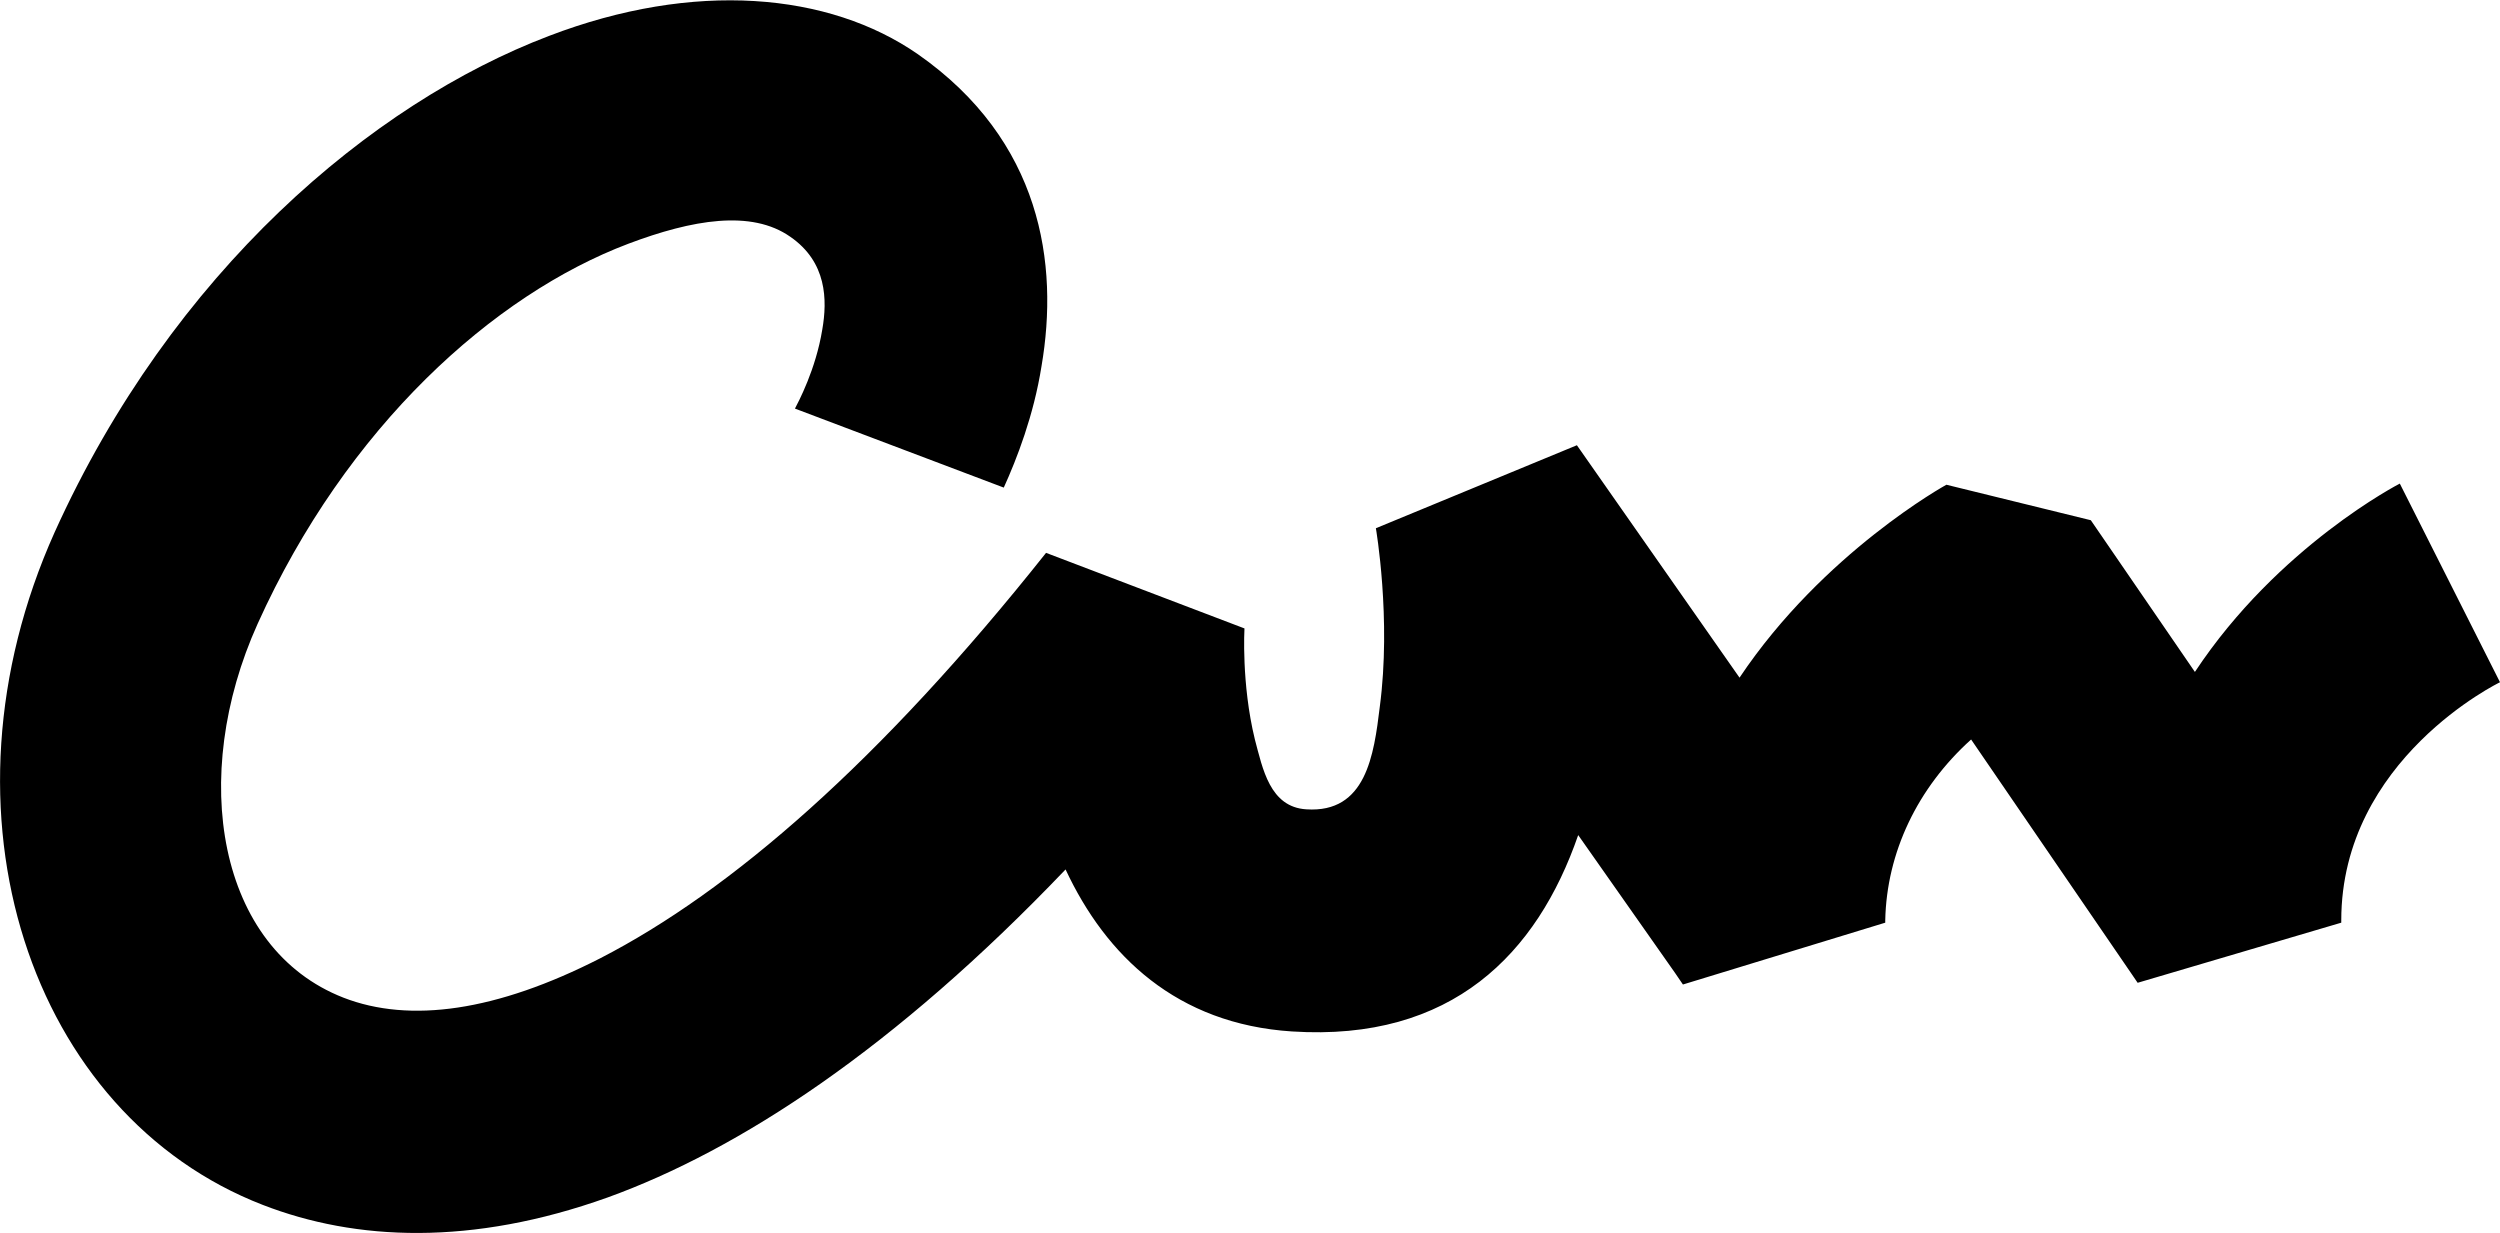
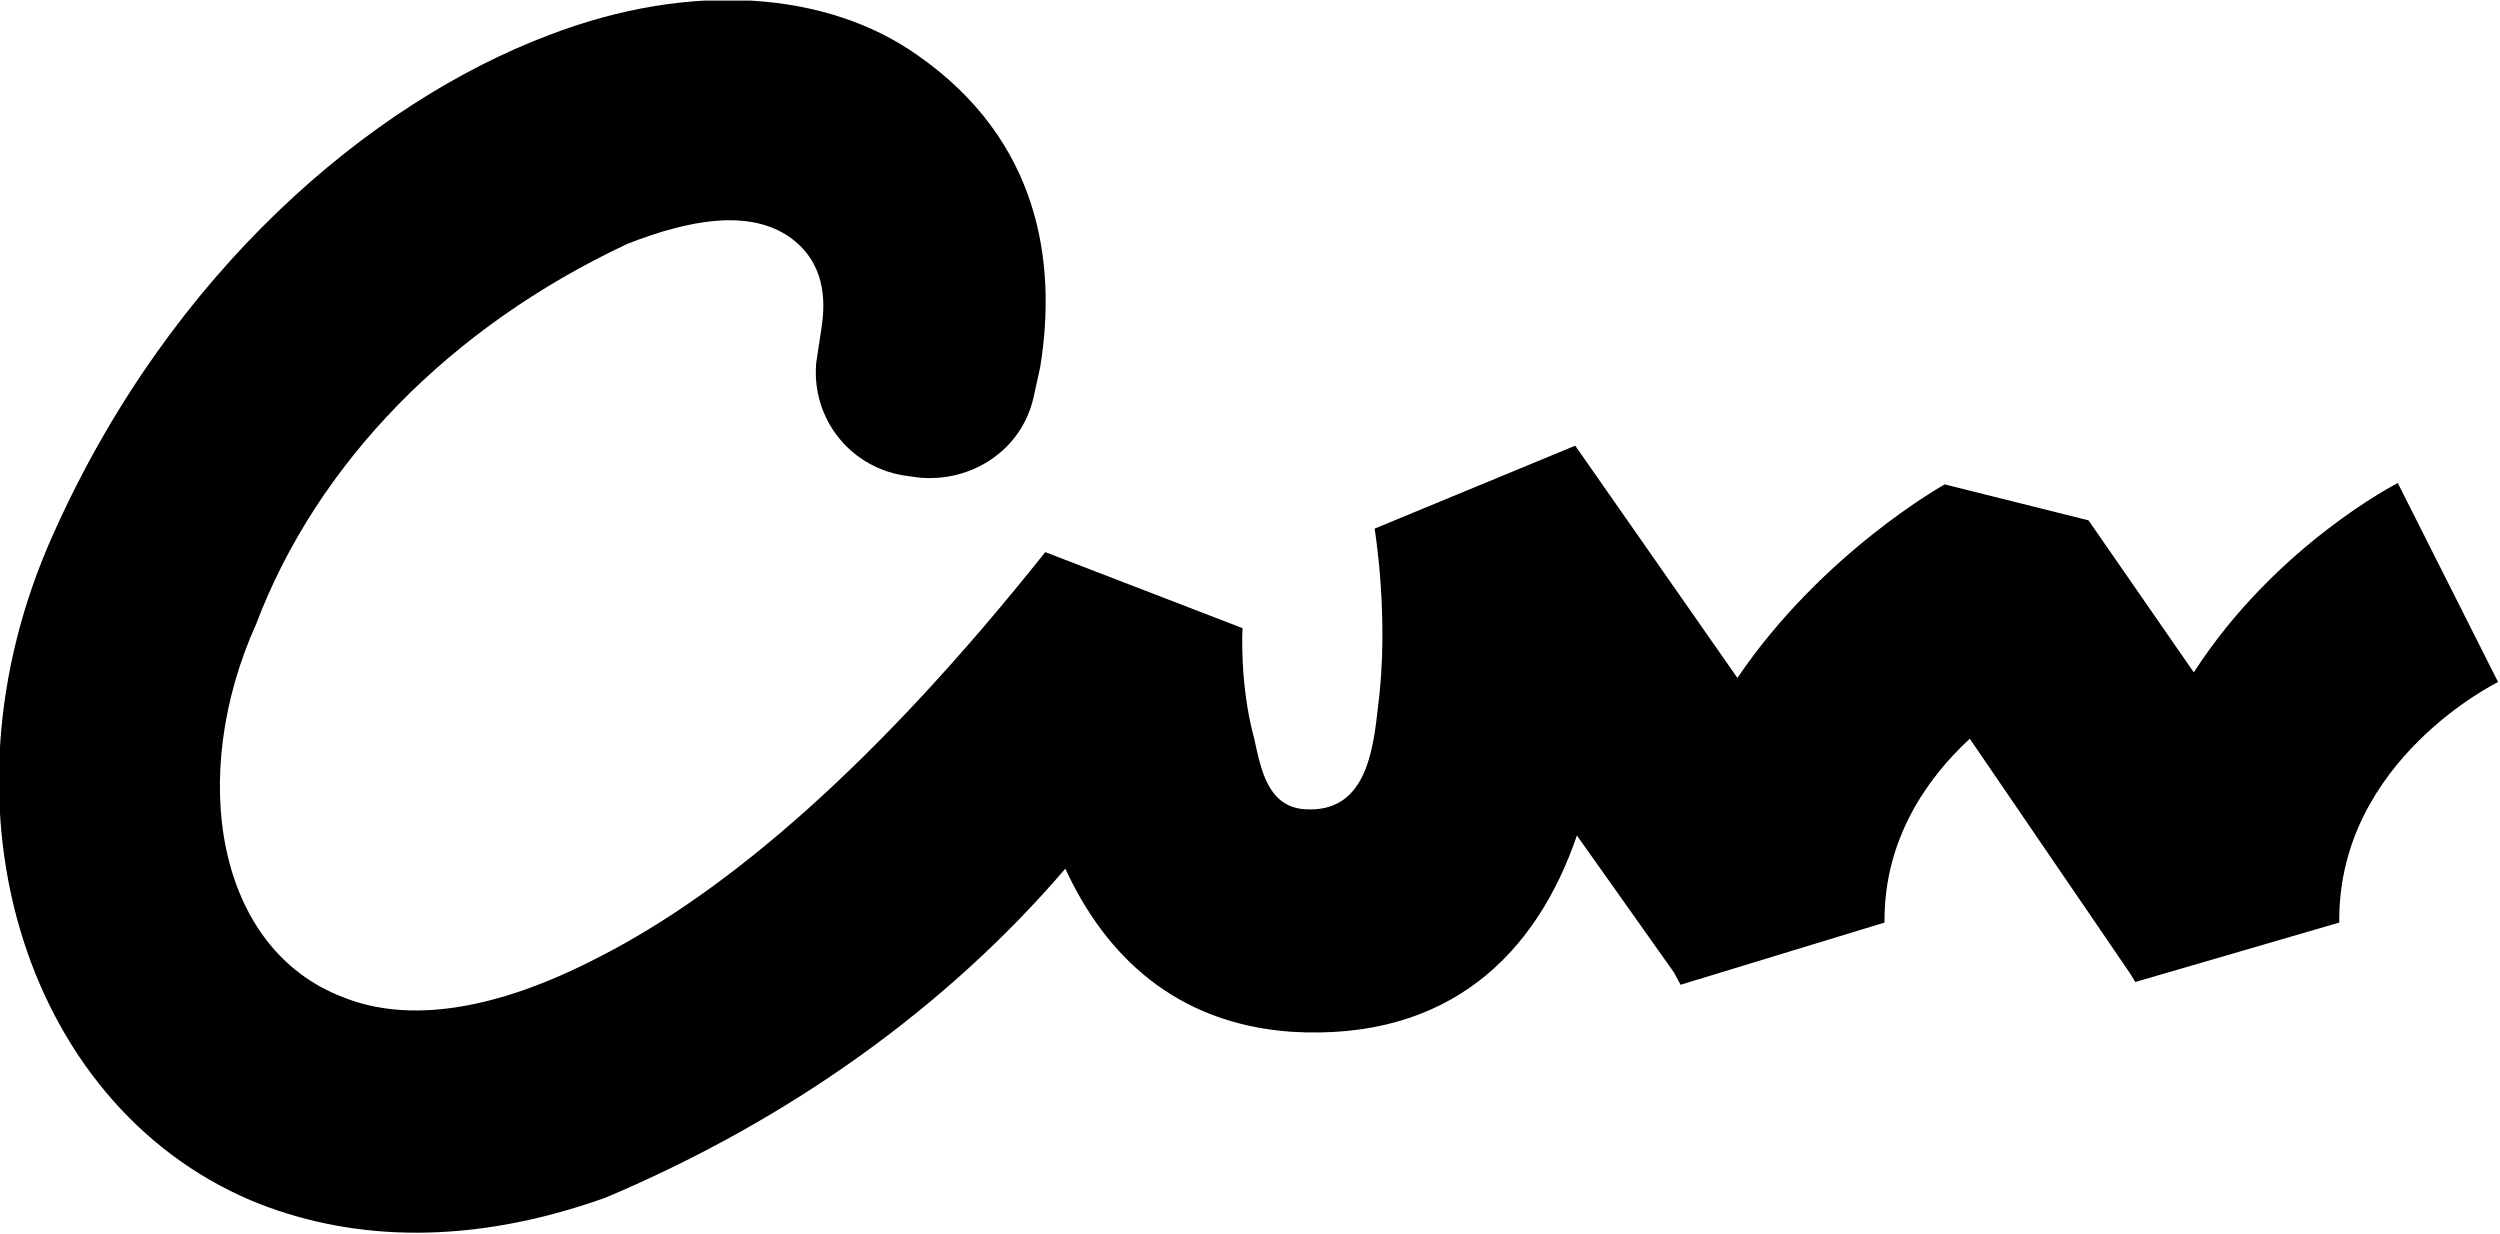
- <svg xmlns="http://www.w3.org/2000/svg" xml:space="preserve" fill-rule="evenodd" stroke-linejoin="round" stroke-miterlimit="2" clip-rule="evenodd" viewBox="0 0 3843 1895">
-   <g transform="matrix(1 0 0 .880022 -9283 -1161)">
-     <path fill="none" d="M9283 1320h3843v2153H9283z" />
+ <svg xmlns="http://www.w3.org/2000/svg" xml:space="preserve" fill-rule="evenodd" stroke-linejoin="round" stroke-miterlimit="2" clip-rule="evenodd" viewBox="0 0 936 462">
+   <g transform="matrix(.625933 0 0 .517513 -6969 -1617)">
+     <path fill="none" d="M11133 3125h1495v892h-1495z" />
    <clipPath id="a">
-       <path d="M9283 1320h3843v2153H9283z" />
+       <path d="M11133 3125h1495v892h-1495z" />
    </clipPath>
    <g clip-path="url(#a)">
-       <path d="m11870 3039-12-20-149-241c-63 207-194 361-440 343-177-13-286-132-348-283-263 313-502 490-704 573-209 85-387 76-530 13-357-157-514-684-320-1175 181-455 487-749 760-867 223-97 430-76 567 32 190 151 217 366 190 545-12 86-38 162-58 212l-321-138c5-11 32-68 42-138 8-52 7-118-49-162-60-48-151-30-249 12-207 89-433 319-570 664-106 267-62 567 132 653 102 45 235 24 395-69 200-117 430-343 685-708l305 132s-5 96 16 194c12 51 23 118 79 122 92 7 104-95 113-179 18-154-6-312-6-312l309-145 250 406c129-219 318-337 318-337l222 62 160 265c128-220 315-329 315-329l154 347s-244 134-244 416v4l-313 105-9-15-247-410a464 464 0 0 0-132 316v4l-311 108Z" />
+       <path d="m12139 3837-4-9-58-99c-24 85-76 149-171 142-69-6-111-55-135-118a761 761 0 0 1-275 238c-81 35-150 31-206 5-138-65-200-283-124-486 70-189 189-311 296-360 86-40 167-31 220 14 74 62 84 151 74 226l-4 22c-7 38-37 62-69 58l-6-1c-34-5-58-41-55-82l3-24c3-22 2-49-19-67-24-20-59-13-97 5a482 482 0 0 0-222 275c-41 110-24 235 52 270 39 19 91 10 153-29 78-48 167-141 267-293l118 55s-2 40 7 80c4 22 8 49 30 51 36 3 41-40 44-74 7-64-2-129-2-129l120-60 97 168c51-91 124-140 124-140l86 26 63 110c49-92 122-137 122-137l60 144s-95 56-95 172v2l-122 43-3-6-96-170c-26 29-51 73-51 131v2l-122 45Z" />
    </g>
  </g>
</svg>
